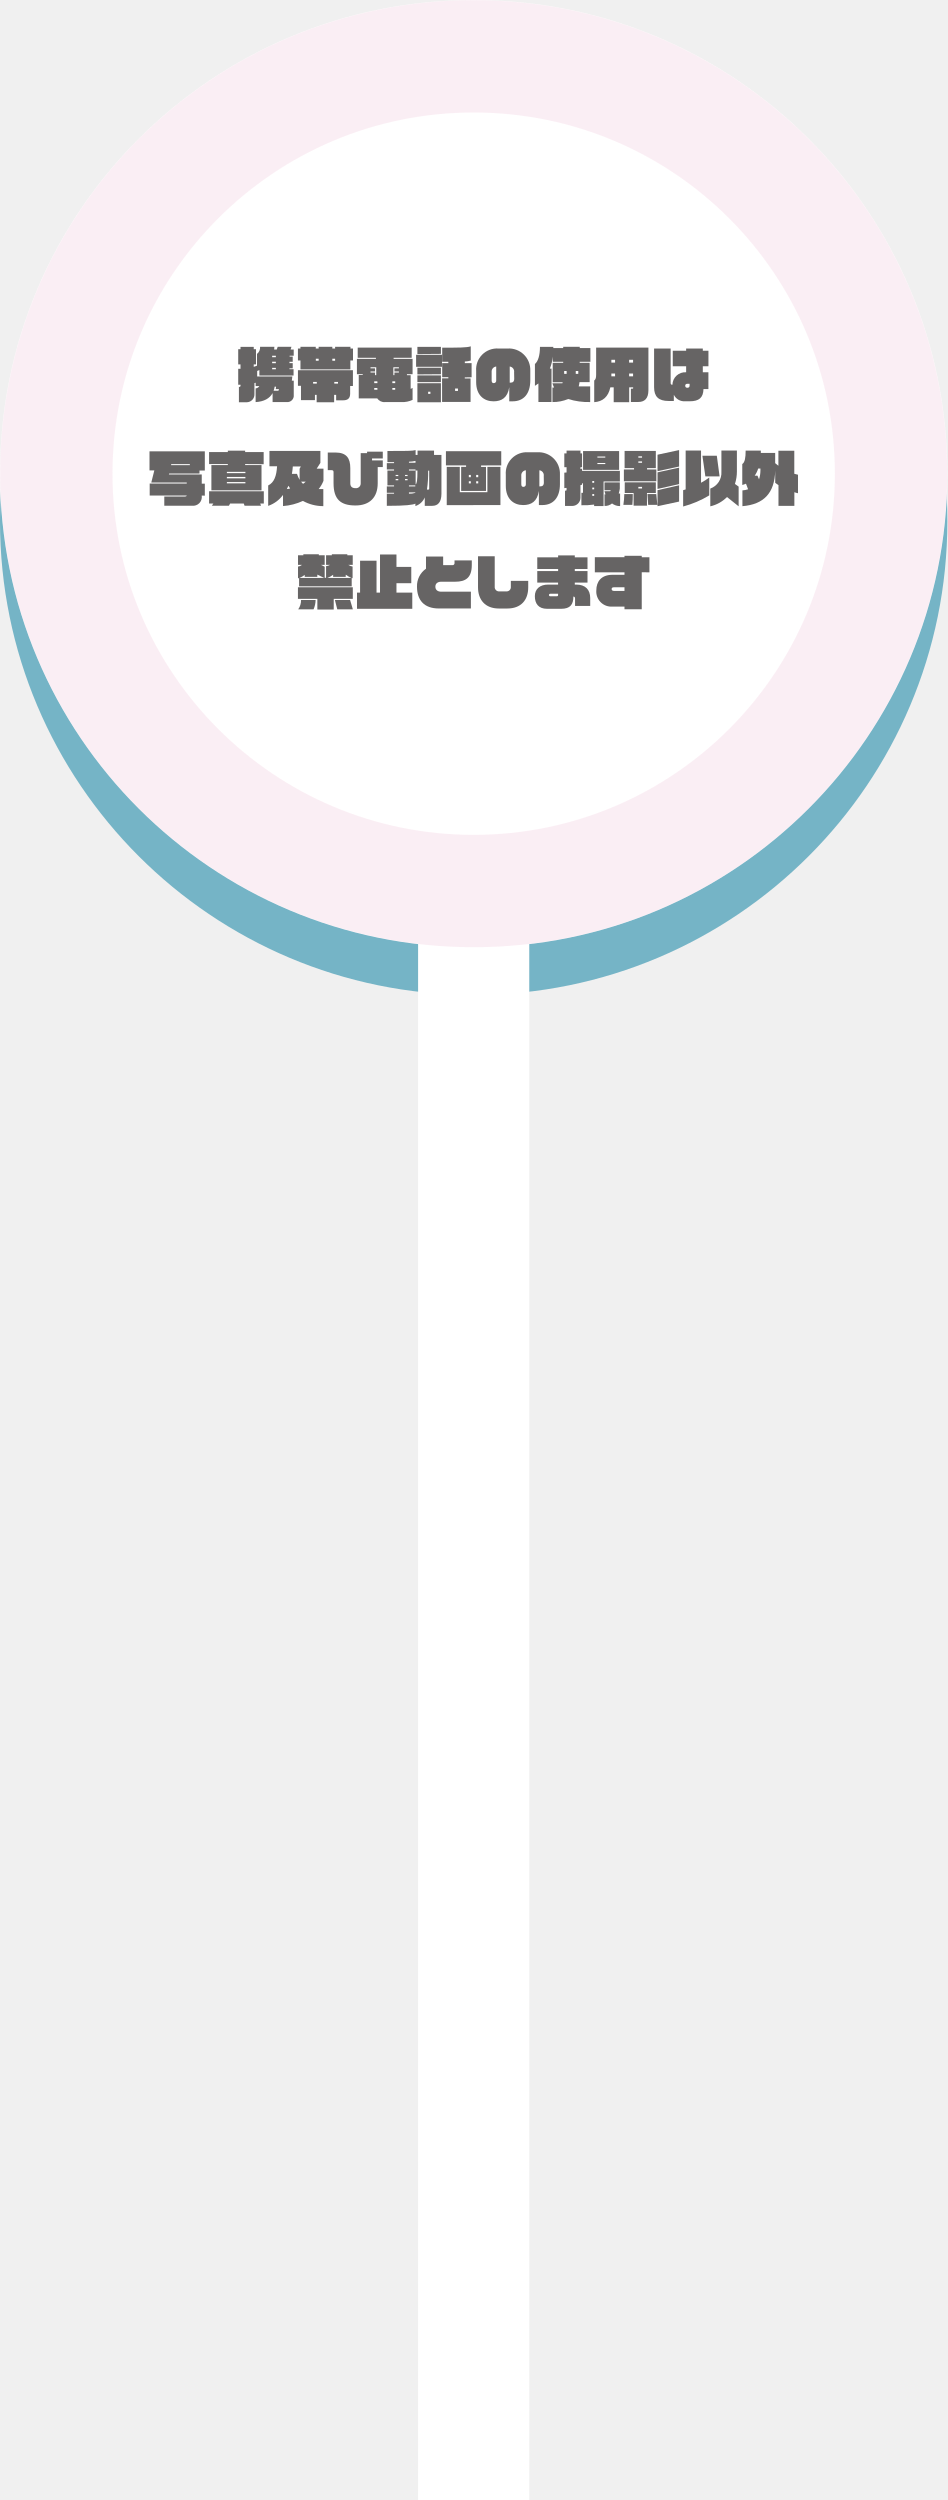
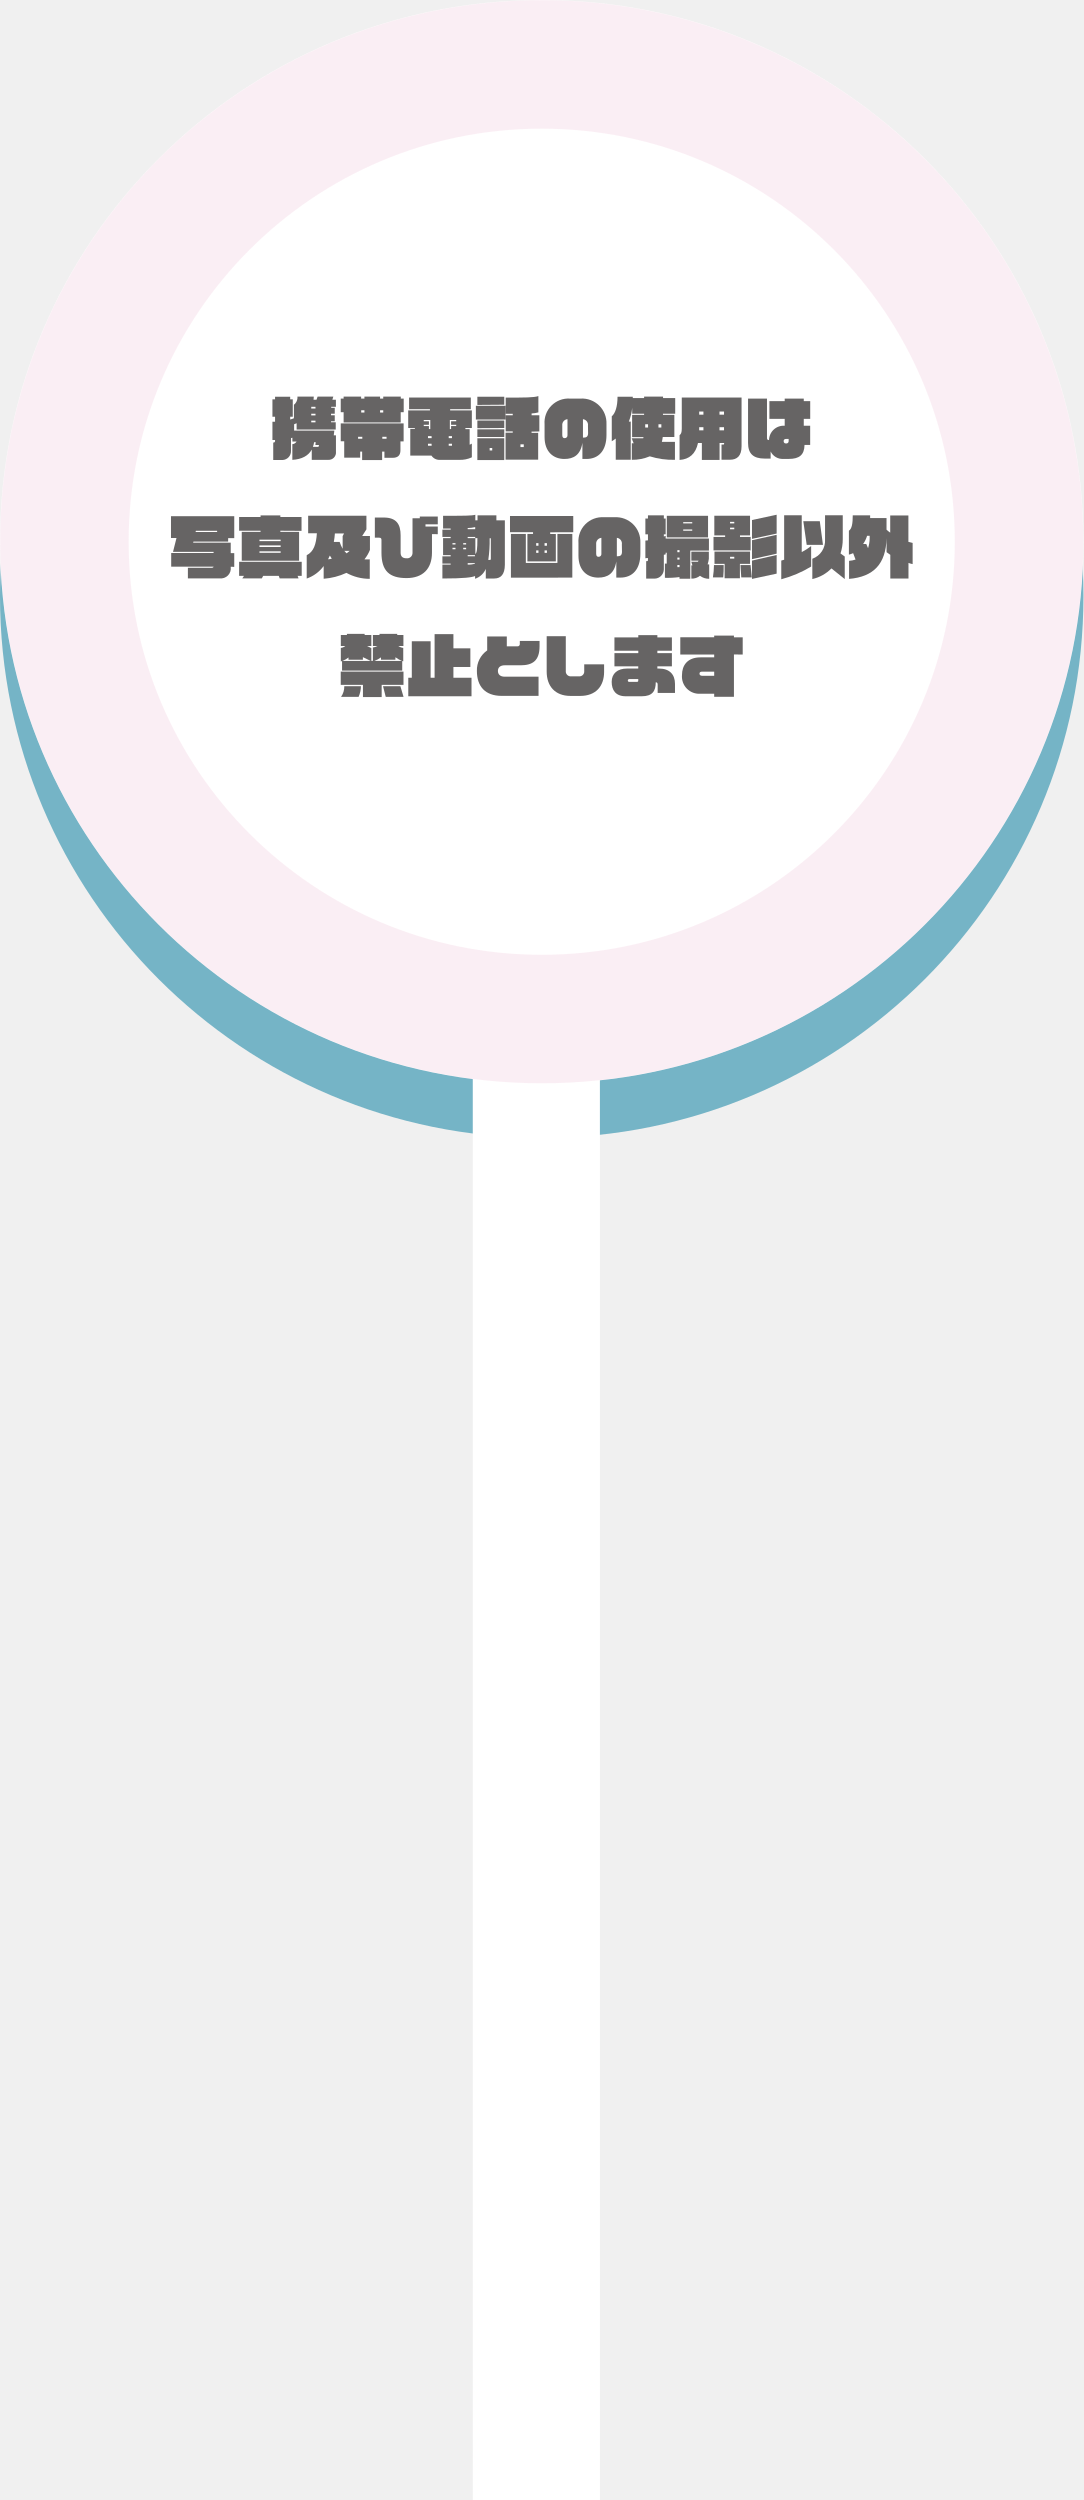
- <svg xmlns="http://www.w3.org/2000/svg" viewBox="0 0 255.67 674.72">
+ <svg xmlns="http://www.w3.org/2000/svg" viewBox="0 0 255.67 589.97">
  <defs>
    <style>.cls-1{fill:#75b4c6;}.cls-2{fill:#fff;}.cls-3,.cls-4{fill:none;stroke-miterlimit:10;}.cls-3{stroke:#fff;stroke-width:30px;}.cls-4{stroke:#edbdd4;stroke-width:30.33px;opacity:0.25;}.cls-5{fill:#666464;}</style>
  </defs>
  <g id="レイヤー_2" data-name="レイヤー 2">
    <g id="レイヤー_2-2" data-name="レイヤー 2">
      <circle class="cls-1" cx="127.84" cy="140.68" r="127.84" />
      <circle class="cls-2" cx="127.84" cy="127.84" r="127.84" />
-       <line class="cls-3" x1="127.84" y1="219.34" x2="127.84" y2="674.72" />
+       <line class="cls-3" x1="126.57" y1="244.47" x2="126.57" y2="589.97" />
      <circle class="cls-4" cx="127.84" cy="127.84" r="112.64" />
      <path class="cls-5" d="M77.43,108.52H73.57v-2.43c-.78,1.45-2.32,2.3-4.58,2.43v-3.7a1.26,1.26,0,0,0,1-.62H69v-.9l-.33.08v3a2.09,2.09,0,0,1-2,2.18H64.48v-4.13h.11a.32.32,0,0,0,.32-.32v-.27c-.21,0-.42,0-.62,0V99.53c.2,0,.41,0,.62,0V98.34h-.62v-4.1h.62v-.62h3.57v.62h.61v4.1h-.61V99a5.34,5.34,0,0,0,.88-.3V95.52a2.16,2.16,0,0,0,.83-1.93h3.86a4.93,4.93,0,0,1-.06.75h.7l.26-.75h3.71l-.23.75h.84V96H78.16v.24H79v1.4h-.88V98H79v1.41h-.88v.24h1.11v1.71H70V99.88a5.19,5.19,0,0,1-.59.24v1.49H78.9l-.14,1.12h.52v3.84A1.74,1.74,0,0,1,77.43,108.52ZM74.45,96h-1v.41h1Zm0,1.63h-1v.4h1Zm0,1.65h-1v.38h1Zm.82,5.74h-.85l.09-.67h-.38a5.3,5.3,0,0,1-.29,1.11H75c.11,0,.23-.07.23-.18Z" />
      <path class="cls-5" d="M94.56,97.28v2.41H81.09V97.28h-.68V94.07h.68V93.6h4.13v.47H86V93.6h3.69v.47h.75V93.6h4.14v.47h.69v3.21Zm-.06,6.89v2.08c0,1.23-.62,1.79-1.87,1.79H90.72v-1.47h-.54v2H85.46v-2H85V108H81.23v-3.87h-.82V99.91H95.25v4.26Zm-9-1.09h-1v.45h1ZM86,96.82h-.76v.53H86Zm4.44,0h-.75v.53h.75Zm.78,6.26h-1v.45h1Z" />
      <path class="cls-5" d="M108.32,108.52H103.9a2.26,2.26,0,0,1-2.08-1h-5v-6.31H97.9V101H96.33V96.85h5.13v-.29H96.54V93.81h14.57v2.75h-4.88v.29h5.12V101h-1.52v.27h1v3.67a1.67,1.67,0,0,0,.52-.26v3.24A6.41,6.41,0,0,1,108.32,108.52Zm-6.78-9.4H100v.29h1.22v.84H100v.3h1.22v.7h.32Zm.3,3.8H101v.48h.87Zm0,1.79H101v.48h.87Zm4.82-1.79h-.77v.48h.77Zm0,1.79h-.77v.48h.77Zm1-4.46h-1.21v-.84h1.21v-.29h-1.5v2.13h.29v-.7h1.21Z" />
      <path class="cls-5" d="M112.3,99V95.76h7V99Zm.35-3.44V93.62H119v1.89Zm0,5.49V99.24H119V101Zm0,2.08v-1.81H119v1.81Zm0,5.44v-5.15H119v5.15Zm3.51-2.85h-.61v.58h.61Zm9.28-3.86v.29H127v6.32h-7.69V102.1H121v-.29h-1.66V98H121v-.35h-1.66V93.83c4.5,0,6.67,0,7.71-.36v3.85a7.29,7.29,0,0,1-1.6.25V98h1.83v3.82Zm-1.84,3h-.78v.64h.78Z" />
      <path class="cls-5" d="M138.37,108.31h-.93V104.5c-.45,2.87-2.06,3.81-4.26,3.81-2.54,0-4.67-1.63-4.67-5.17v-3a5.65,5.65,0,0,1,6-6.08H137a5.78,5.78,0,0,1,6.12,6v2.63C143.11,106.28,141.33,108.31,138.37,108.31Zm-4.45-9.39a1.36,1.36,0,0,0-1.23,1.5v2.26c0,.59.27.72.57.72a.64.64,0,0,0,.66-.72Zm4.83,1.55a1.35,1.35,0,0,0-1.18-1.55v4.35h.21c.6,0,1-.24,1-1.06Z" />
      <path class="cls-5" d="M156.45,97.64v.27h2.69v5.22H156.4a8.36,8.36,0,0,1-.21,1.15c.85,0,1.86,0,3.09,0v4.23a18.29,18.29,0,0,1-5.94-.82,10.53,10.53,0,0,1-4.24.82V104.6l.44,0a8.12,8.12,0,0,1-.45-1.17h2.69l.09-.27h-2.7V97.91H152v-.27h-2.81v-1.4a12.28,12.28,0,0,1-.79,3.25h.45v9h-3.54v-5a9,9,0,0,1-.94.64V98.24c.85-.7,1.36-2.36,1.36-4.62h3.6v.32H152V93.6h4.47v.34h2.87v3.7Zm-3.52,2.48h-.67v.78h.67Zm3.14,0h-.68v.78h.68Z" />
      <path class="cls-5" d="M172.27,108.49h-2V104.9h.47a.14.14,0,0,0,.14-.16v-.2h-1.07v4h-4.18v-4h-.91c-.55,2.57-2.05,3.85-4.35,4v-5.84c.35-.27.52-.64.52-1.55V93.81H175v11.51C175,107.62,173.91,108.49,172.27,108.49ZM166,97.11H165v.75H166Zm0,3.71H165v.74H166Zm4.86-3.71h-1.07v.75h1.07Zm0,3.71h-1.07v.74h1.07Z" />
      <path class="cls-5" d="M189.68,98.85v1.62h1.51V105h-1.33c-.05,2.35-1.22,3.3-3.71,3.3h-1.29a3.11,3.11,0,0,1-3-1.76v1.68h-1.42c-2.72,0-3.91-1.2-3.91-3.71V94.07H181v9.2c0,.43.09.56.48.58a3.45,3.45,0,0,1,3.7-3.38h0V98.85h-3.61V94.66h3.61v-.59h4.5v.59h1.52v4.19Zm-3.57,4.74h-.67a.48.48,0,0,0-.51.48c0,.38.19.58.54.58h.13a.52.52,0,0,0,.51-.56Z" />
      <path class="cls-5" d="M54.45,133.74v.09a2.36,2.36,0,0,1-2.62,2.66H44.34V134h5.58c.32,0,.45-.13.48-.27h-10V130.5h10v-.27H40.83l.82-3.27h-1.3v-5.15H55.28V127H53.84v.81H45.65l-.07.25h8.87v2.48h.83v3.24Zm-3.23-8.47h-5l-.06.27h5.09Z" />
      <path class="cls-5" d="M66.16,125.25v.27h4.42v6.81H57.05v-6.81h4.44v-.27H56.43V122h5.06v-.37h4.67V122h5v3.28Zm4.07,10.65.22.59H66l-.21-.59H62.1a4,4,0,0,1-.31.59H57.18a4.35,4.35,0,0,0,.4-.59H56.43v-3.32H71.2v3.32Zm-4-8.55h-5v.35h5Zm0,1.36h-5v.38h5Zm0,1.39h-5v.35h5Z" />
      <path class="cls-5" d="M86,132a10.3,10.3,0,0,0,1.26,0v4.6a11.37,11.37,0,0,1-5.51-1.41,15.4,15.4,0,0,1-5.37,1.39v-3a8.32,8.32,0,0,1-4,2.95v-5.51c1.64-.81,2.24-2.59,2.4-5.18H72.72V121.7H86.47v3.22l-1,1.57h1.83v3.28A8.5,8.5,0,0,1,86,132Zm-8.18-.86-.4.85c.3,0,.59-.08.88-.15A5.43,5.43,0,0,1,77.86,131.13Zm1.21-5.25a17.6,17.6,0,0,1-.25,2h1.37a9.06,9.06,0,0,0,.71,1.62v-3l.33-.61ZM81.26,130a4.78,4.78,0,0,0,.52.58,5.32,5.32,0,0,0,.73-.58Z" />
      <path class="cls-5" d="M101.94,126.05v4.37c0,3.81-2.16,6-6,6-4,0-5.92-1.63-5.92-6v-3c0-.35-.12-.53-.56-.53h-1v-4.76h2.08c3,0,4,1.56,4,4.21v4.09c0,.88.46,1.32,1.39,1.32a1.27,1.27,0,0,0,1.42-1.32v-8.13h1.72v-.4h4.24v1.84h-2.9v.51h2.9v1.81Z" />
      <path class="cls-5" d="M116.64,136.52h-2v-2.27a4.16,4.16,0,0,1-2.53,2.33v-.65c-.69.32-2.53.59-7.71.59v-3.28h1.95V133h-1.95v-1.72h1.95V131h-1.79v-4h1.79v-.29h-1.95V125h1.95v-.28h-1.79v-3c5.09,0,6.73,0,7.61-.24v1.31h.52v-1.18h4.45v1.18h2v10.52C119.11,135.5,118.24,136.52,116.64,136.52Zm-9.15-8.35h-.71v.32h.71Zm0,1.1h-.71v.35h.71Zm2.51-1.1h-.69v.32H110Zm0,1.1h-.69v.35H110Zm2.14-4.88a8,8,0,0,1-1.77.22v.27h1.77Zm0,2.61v-.29h-1.77V127h1.81v3.73c.33-.23.48-1,.48-3.73Zm-.06,4h-1.71v.27h1.71Zm0,1.89h-1.71v.35a5.1,5.1,0,0,0,1.71-.22Zm3.75-5.87h-.28a30.87,30.87,0,0,1-.32,5.12h.36a.22.22,0,0,0,.24-.24Z" />
      <path class="cls-5" d="M129.84,125.62v.4h1.33v6.47h-6.71V126h1.33v-.4h-5.44v-3.83h14.93v3.83Zm-9.27,10.71V126h3.52v6.84h7.45V126h3.52v10.31Zm6.5-8.15h-.54v.61h.54Zm0,1.7h-.54v.59h.54Zm2-1.7h-.56v.61h.56Zm0,1.7h-.56v.59h.56Z" />
      <path class="cls-5" d="M146.37,136.31h-.93V132.5c-.45,2.87-2.06,3.81-4.26,3.81-2.54,0-4.67-1.63-4.67-5.17v-3a5.65,5.65,0,0,1,6-6.08H145a5.78,5.78,0,0,1,6.12,6v2.63C151.11,134.28,149.33,136.31,146.37,136.31Zm-4.45-9.39a1.36,1.36,0,0,0-1.23,1.5v2.26c0,.59.27.72.57.72a.64.64,0,0,0,.66-.72Zm4.83,1.55a1.35,1.35,0,0,0-1.18-1.55v4.35h.21c.6,0,1-.24,1-1.06Z" />
      <path class="cls-5" d="M162.9,129.94v6.64h-2.55v-.4a20.67,20.67,0,0,1-3.44.18V133h.43v-2.56h-.25v.38a2.7,2.7,0,0,1-.43.11v3.43a2.22,2.22,0,0,1-2.17,2.19h-2v-4.13h.21c.15,0,.21-.06.21-.24v-.49c-.21,0-.42,0-.61.06v-4.18c.19,0,.4-.05.61-.06V126.1h-.61v-3.74h.61v-.74h3.75v.74h.43v3.74h-.43v.51a4.29,4.29,0,0,0,.43-.16v.64H167.3v2.85Zm-5.54-3.12v-5.09h9.73v5.09Zm3,3h-.51v.49h.51Zm0,1.77h-.51v.47h.51Zm0,1.75h-.51v.49c.19,0,.35,0,.51,0Zm3-10.12h-2.13v.29h2.13Zm0,1.73h-2.13v.3h2.13Zm1.87,10.89a3,3,0,0,1-2.08.71v-3.12h.26a7.25,7.25,0,0,1-.28-.87h1.57a1.28,1.28,0,0,0,.15-.25h-1.7v-2.12h4.13v1.67a7.32,7.32,0,0,1-.29,1.33h.37v3.4A3.51,3.51,0,0,1,165.17,135.87Z" />
      <path class="cls-5" d="M170.67,136.26h-2.43a21.18,21.18,0,0,0,.25-2.91h2.29A28.92,28.92,0,0,1,170.67,136.26Zm-2.29-6.38v-3.17h2.74v-.37h-2.55V121.7H177v4.64h-2.37v.37h2.51v3.17Zm6.23,3.18v3.41H171v-3.41h-2.39v-2.89H177v2.89Zm-1.33-9.9h-1v.36h1Zm0,1.36h-1v.38h1Zm0,6.88h-1v.43h1Zm1.65,4.86-.19-2.91h2.38l.29,2.91Zm2.53-9.09v-4.45l5.82-1.25v4.45Zm0,4.79v-4.48l5.82-1.27v4.45Zm0,4.66v-4.33l5.82-1.32v4.4Z" />
      <path class="cls-5" d="M184.37,136.7v-4.41c.24-.06.46-.14.68-.2v-10.5h4.15v8.7a14.58,14.58,0,0,0,2.22-1.42v4.83A26.88,26.88,0,0,1,184.37,136.7Zm6-8.12-.8-5.58h3.89l.75,5.58Zm5.84,5.56a9.14,9.14,0,0,1-4.51,2.51v-4.79a4.52,4.52,0,0,0,3-4.56v-5.71h4.18v5.65a10.67,10.67,0,0,1-.53,3.37l1,.72v5.32Z" />
      <path class="cls-5" d="M214.39,132.84v3.68H210.1v-5.59a9.09,9.09,0,0,1-.88-.62V127c-.16,6.09-3.06,9.13-8.85,9.61v-4.26a5.93,5.93,0,0,0,1.53-.3l-.57-1.51a5.83,5.83,0,0,1-1,.35v-5.65c.7-.43.91-1.71.91-3.63h4.1c0,.21,0,.43,0,.64h3.87V125a7.76,7.76,0,0,0,.87.7v-4.06h4.29v6.23a8.21,8.21,0,0,0,1,.25v5A5.67,5.67,0,0,1,214.39,132.84Zm-9.16-6.39h-.61a6.57,6.57,0,0,1-.93,1.92h.74l.42,1a7.92,7.92,0,0,0,.38-2.31Z" />
      <path class="cls-5" d="M90.07,161.62v2.88H85.65v-2.88H80.41v-3.13H95.22v3.13ZM94.92,156v2.25H80.72V156a1.1,1.1,0,0,1-.29.09V152.9a2,2,0,0,0,1.06-.45H80.43v-2.59h1.44v-.27h4.18v.27h1.58v2.59h-1l1,.5v3H88V152.8a2.7,2.7,0,0,0,1.08-.35H88v-2.59h1.56v-.27h4.18v.27H95.2v2.59H94a2.59,2.59,0,0,0,1.16.45v3.15Zm-10.28,8.46H80.48a4.26,4.26,0,0,0,.77-2.52h3.93A6.57,6.57,0,0,1,84.64,164.42Zm1-9.38v.61H82.24v-.53a5.06,5.06,0,0,1-1.44.81h6.67Zm7.67.08v.53H89.91v-.56a6,6,0,0,1-1.56.84h6.5A6.38,6.38,0,0,1,93.35,155.12Zm-2.28,9.3-.64-2.52h4.1l.74,2.52Z" />
      <path class="cls-5" d="M96.35,164.31v-4.37h.83v-8.61h4.44v8.61h.94V149.65H107V153h4v4.4h-4v2.54h4.27v4.37Z" />
      <path class="cls-5" d="M122.85,157h-3.76c-.91,0-1.59.43-1.59,1.33s.64,1.36,1.59,1.36h8v4.53h-8.67c-3.94,0-5.88-2.24-5.88-5.89a5.67,5.67,0,0,1,2.43-4.84v-3.29h4.63v2.33h2.51a.52.52,0,0,0,.56-.57v-.71h4.66v1.24C127.33,155.93,125.68,157,122.85,157Z" />
      <path class="cls-5" d="M136.91,164.23h-2.27c-3.71,0-5.63-2.37-5.63-5.73v-8.37h4.51v8.21a1.16,1.16,0,0,0,1.06,1.27h2.22a1.13,1.13,0,0,0,1.07-1.22v-1.62h4.69v1.78C142.56,161.93,140.63,164.23,136.91,164.23Z" />
      <path class="cls-5" d="M155.2,163.53v-1.94c0-.35-.09-.56-.45-.59,0,2.1-.81,3.31-3.31,3.31h-3.78c-2.38,0-3.31-1.45-3.31-3.41s1.38-3.13,3.6-3.13h2.67v-.53H145v-3.11h5.63v-.57H145v-3.14h5.63v-.53h4.5v.53h3.43v3.14h-3.43v.57h3.43v3.11h-3.43v.53h.39c2.48,0,3.77,1.39,3.77,3.63v2.13Zm-4.58-3.28h-2.11a.33.33,0,0,0-.35.35.32.32,0,0,0,.35.32h1.73c.3,0,.38-.1.38-.3Z" />
      <path class="cls-5" d="M173.2,154.44v10h-4.66v-.73h-3.23a4.06,4.06,0,0,1-4.37-4.39c0-2.3,1.28-4.19,4.37-4.19h3.23v-.67h-8v-4.07h8V150h4.66v.4h2.07v4.07Zm-4.66,4.06H165.7c-.45,0-.63.18-.63.48s.23.5.63.5h2.84Z" />
    </g>
  </g>
</svg>
